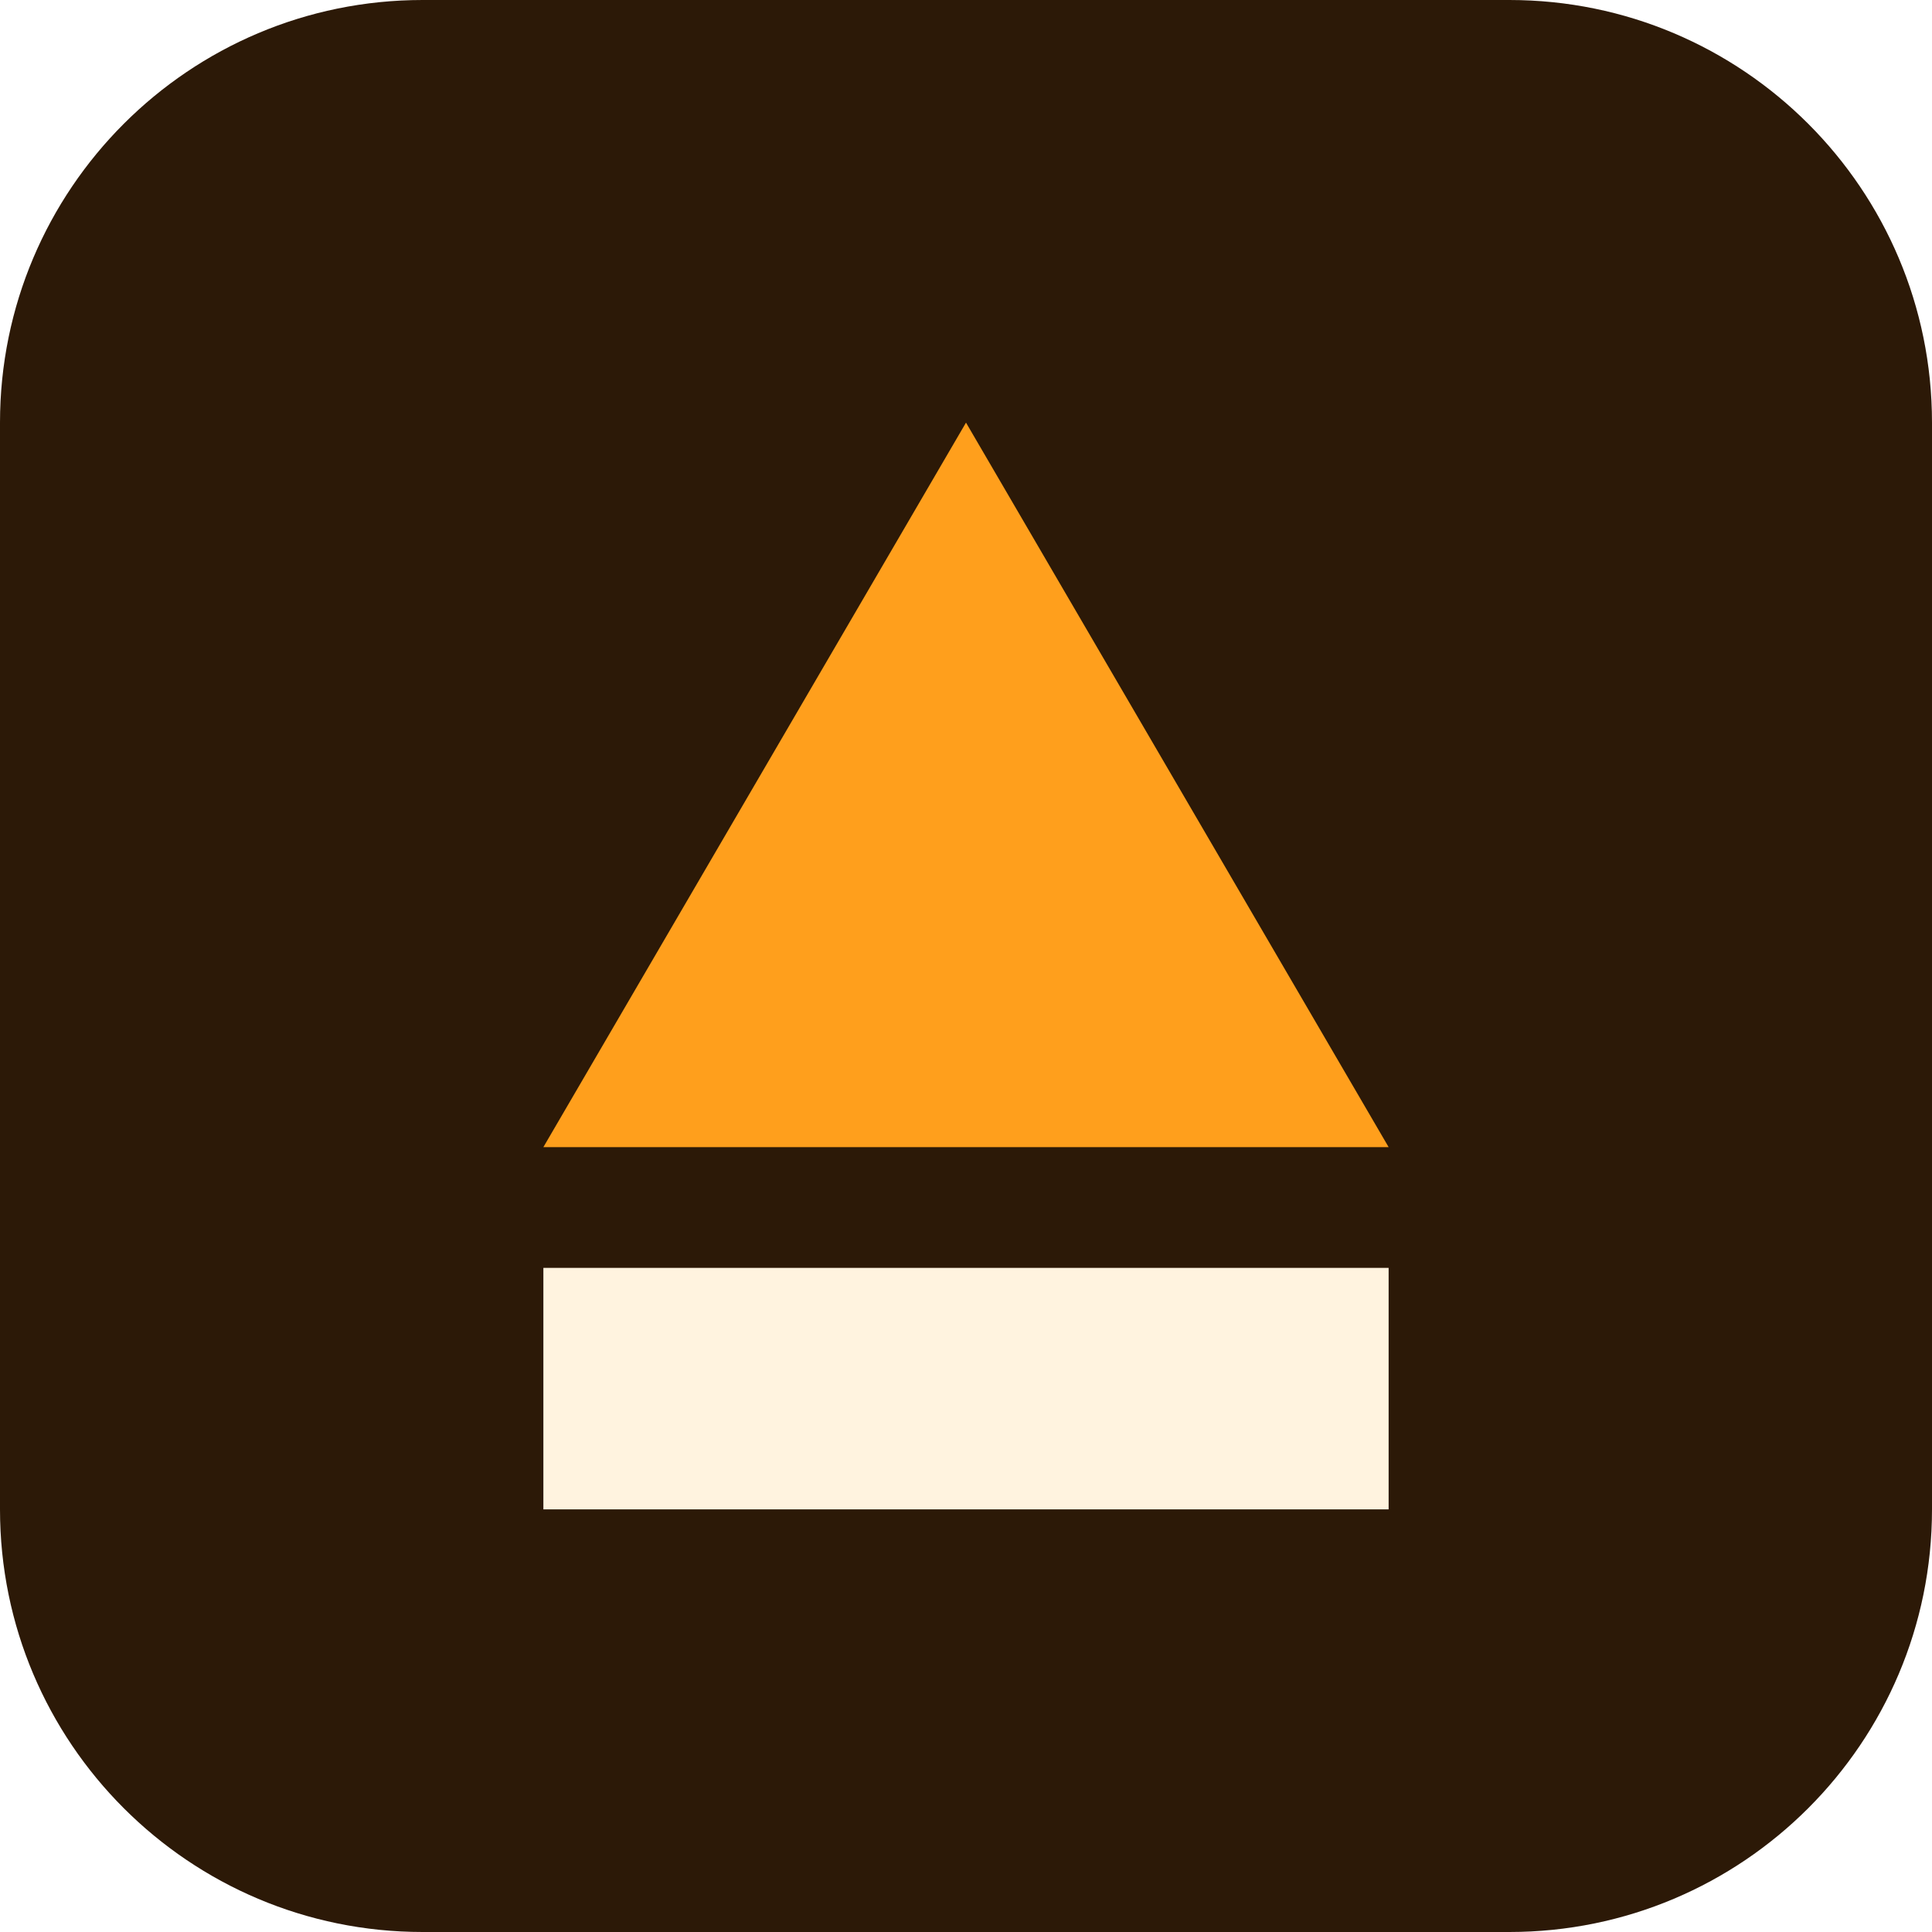
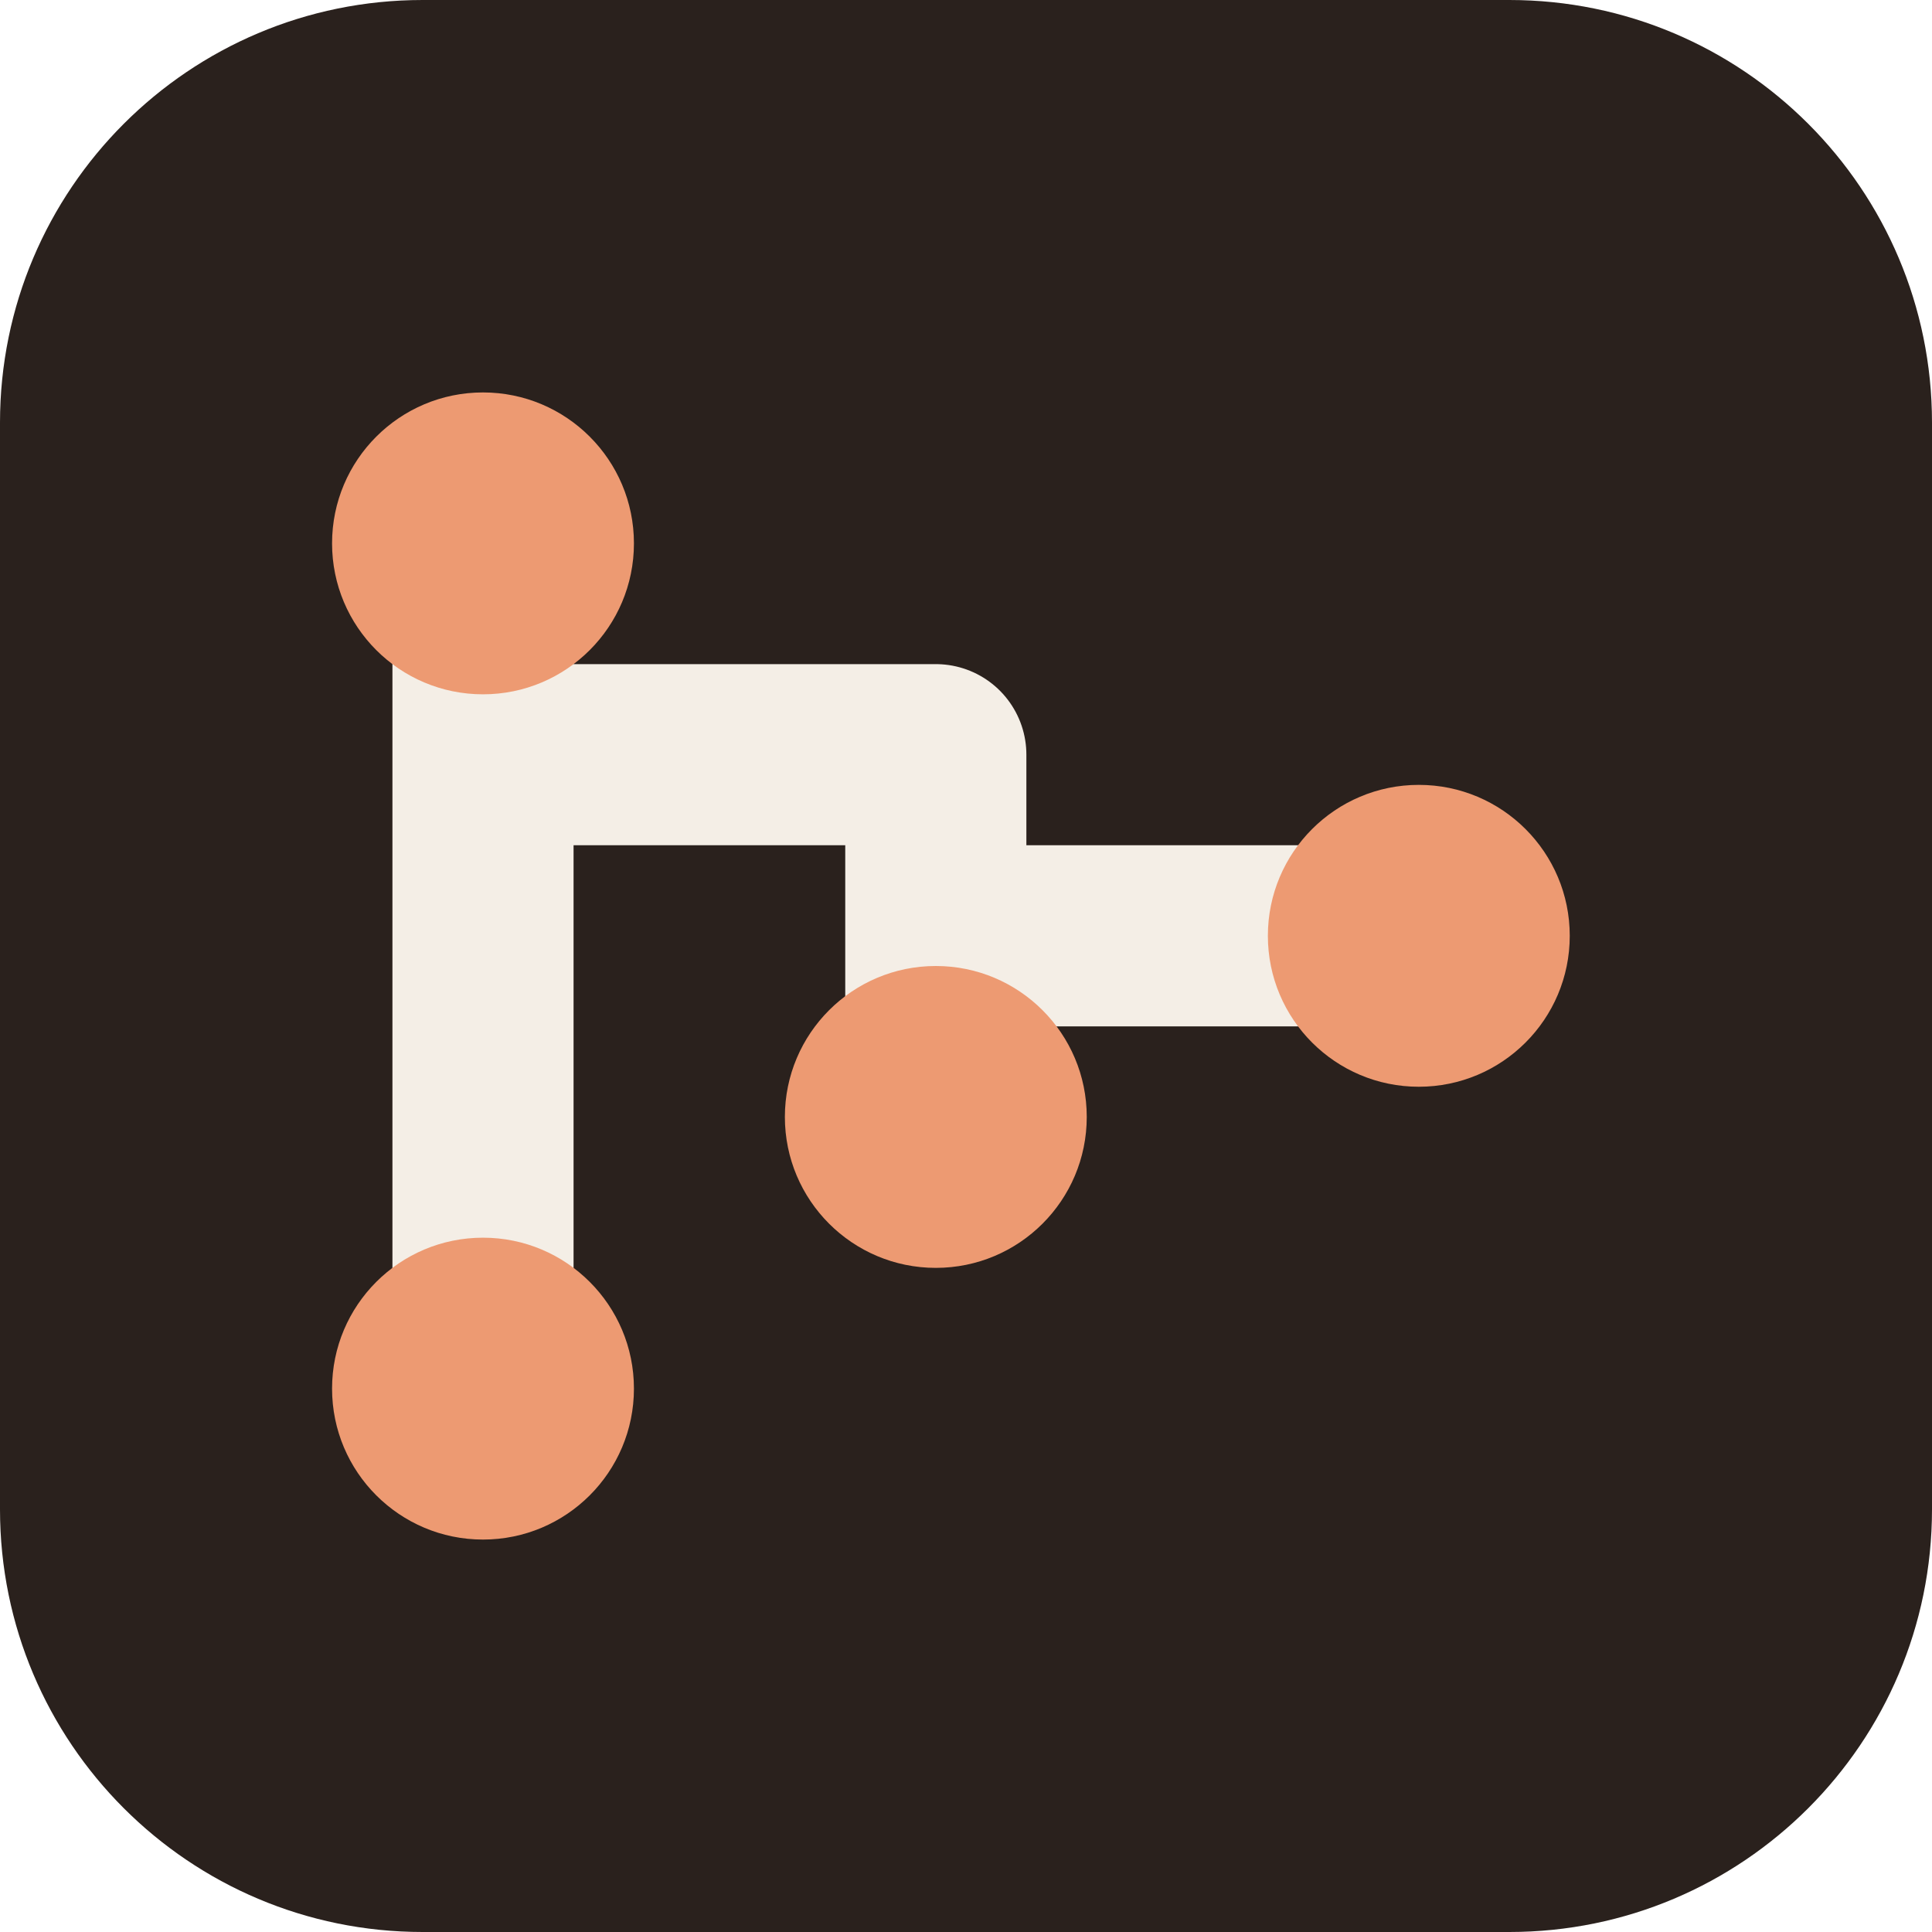
- <svg xmlns="http://www.w3.org/2000/svg" viewBox="0 0 64 64" role="img" aria-label="Convex Project Template Dev">
-   <rect width="64" height="64" rx="14" fill="#2c1907" />
-   <path d="M18 38 32 14l14 24H18Z" fill="#ff9f1c" />
-   <path d="M18 42h28v8H18z" fill="#fff3df" />
+ <svg xmlns="http://www.w3.org/2000/svg" viewBox="0 0 64 64" role="img" aria-label="Monte Carlo Dev">
+   <rect width="64" height="64" rx="14" fill="#2a211d" />
+   <path d="M16 18v28M16 25h15M31 25v12M31 31h16" fill="none" stroke="#f4eee6" stroke-width="6" stroke-linecap="round" stroke-linejoin="round" />
+   <circle cx="16" cy="18" r="5" fill="#ed9a72" />
+   <circle cx="16" cy="46" r="5" fill="#ed9a72" />
+   <circle cx="31" cy="37" r="5" fill="#ed9a72" />
+   <circle cx="47" cy="31" r="5" fill="#ed9a72" />
</svg>
